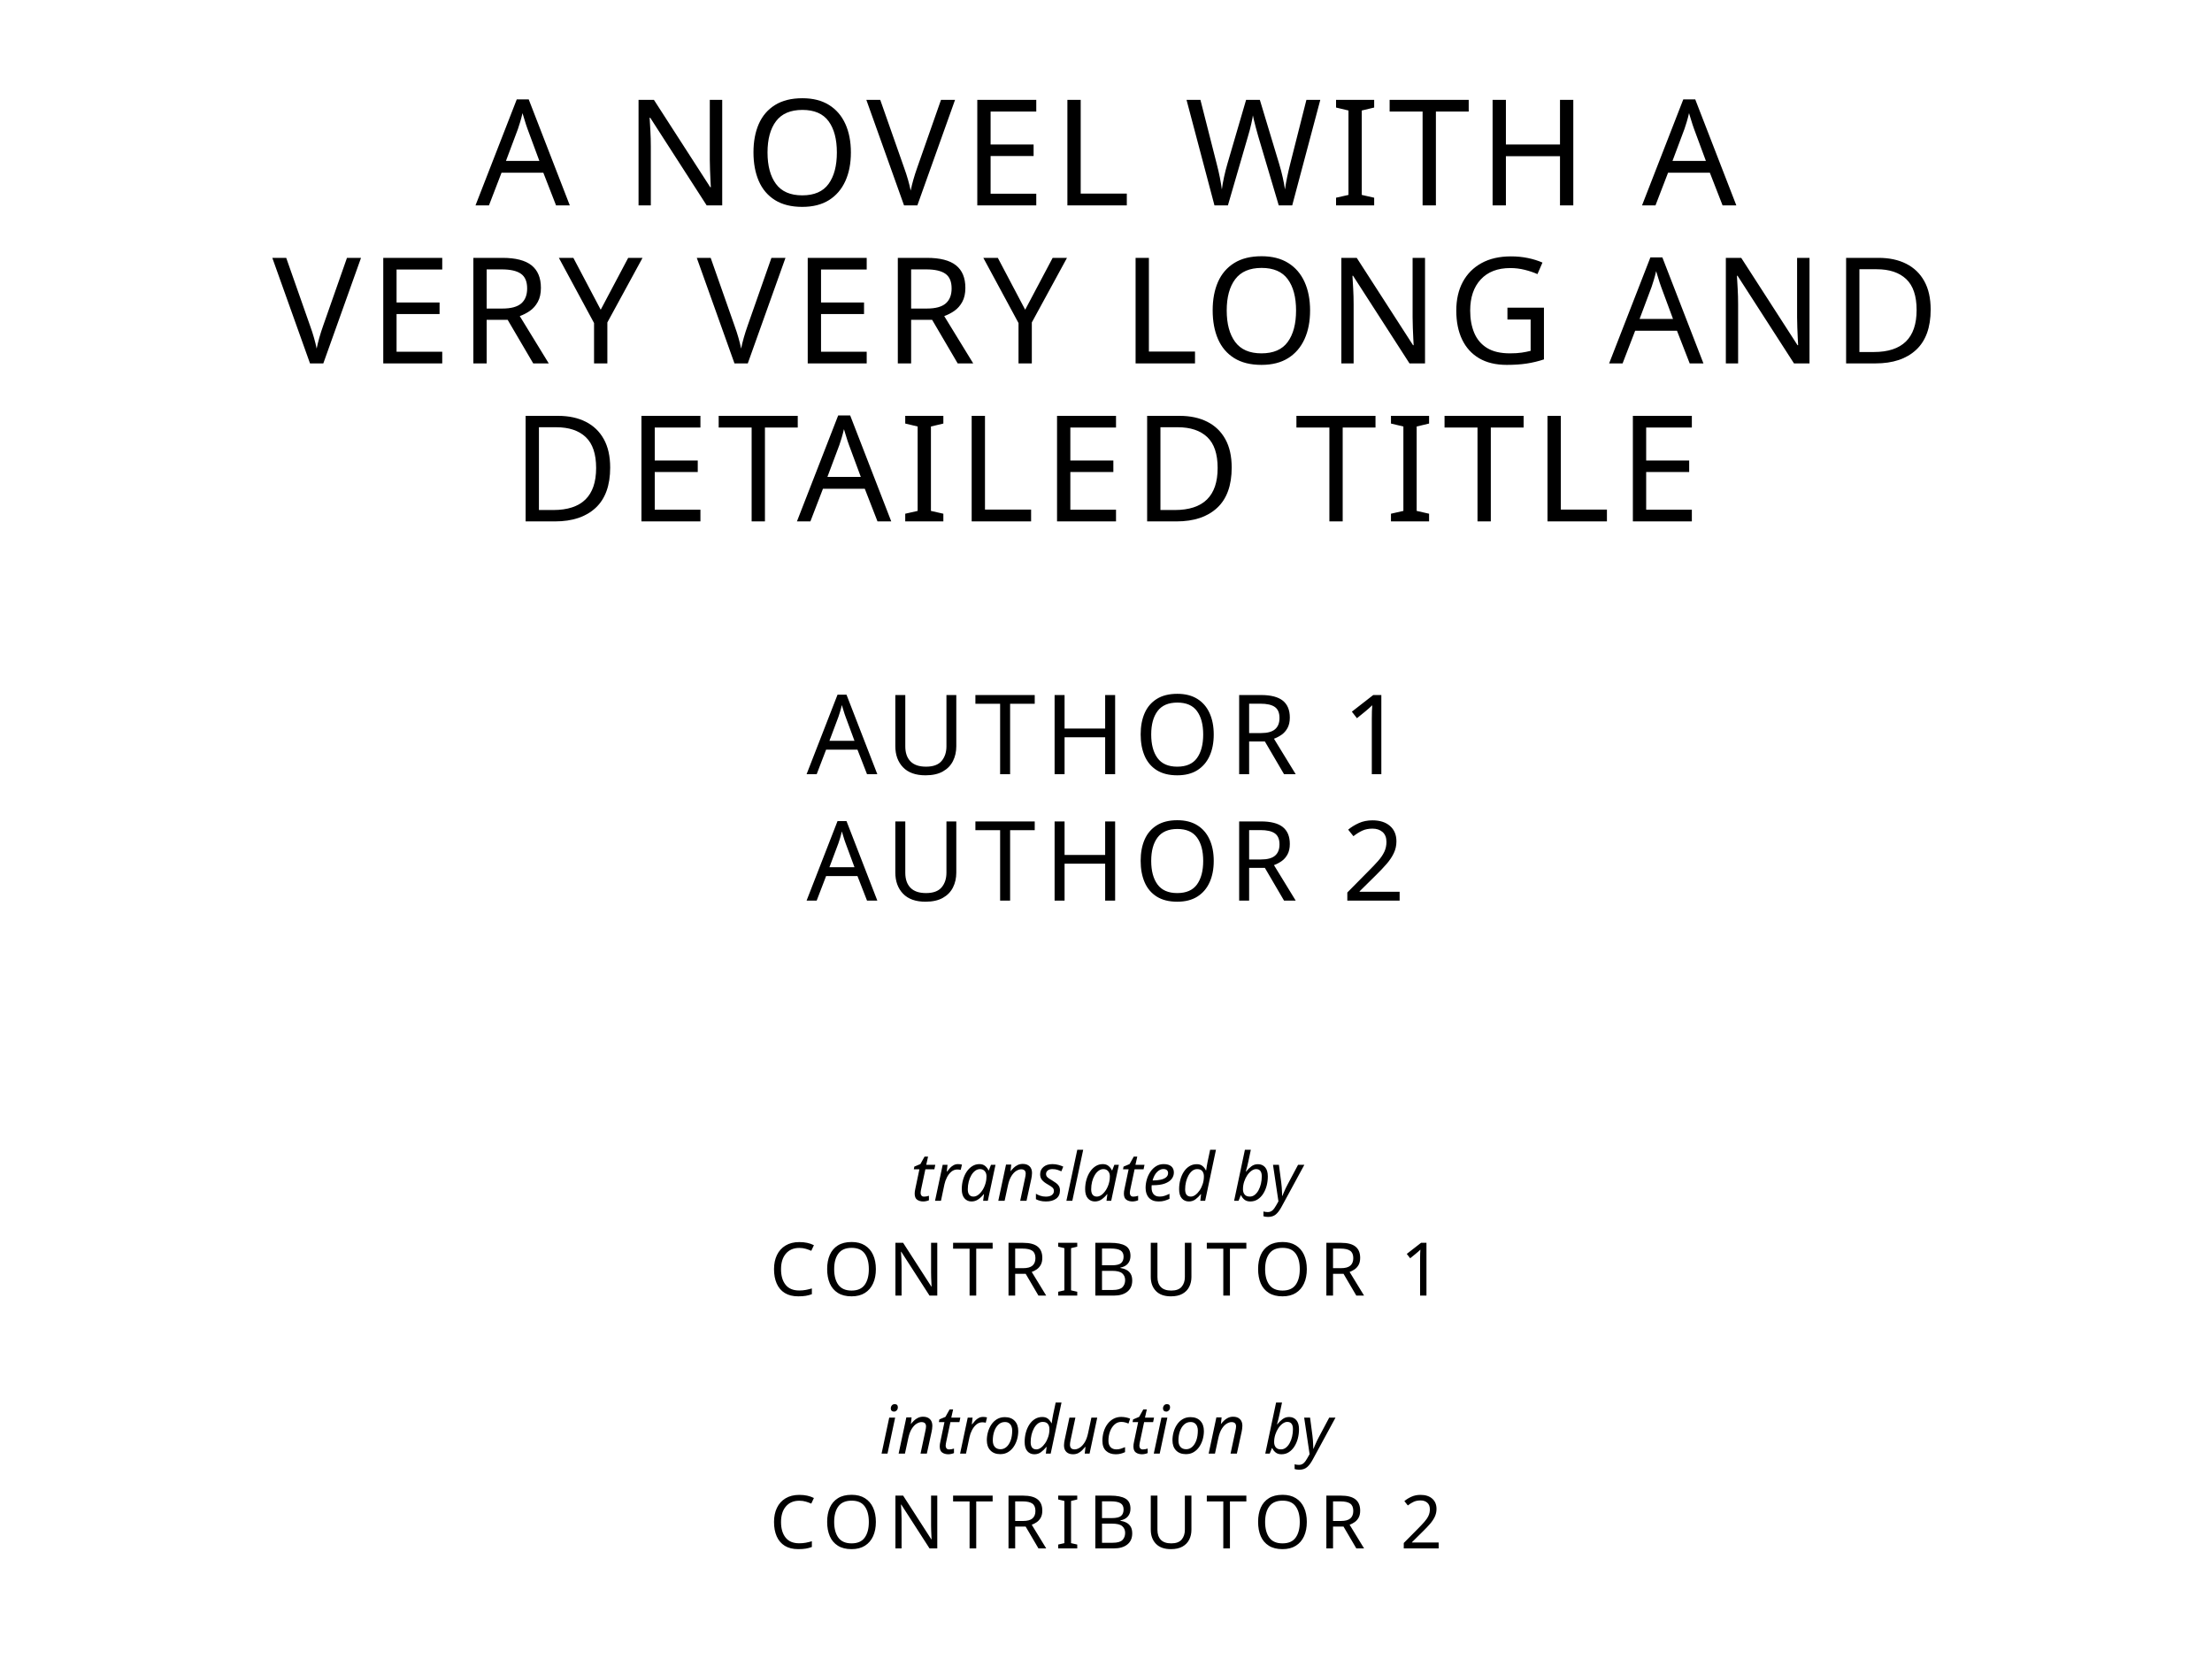
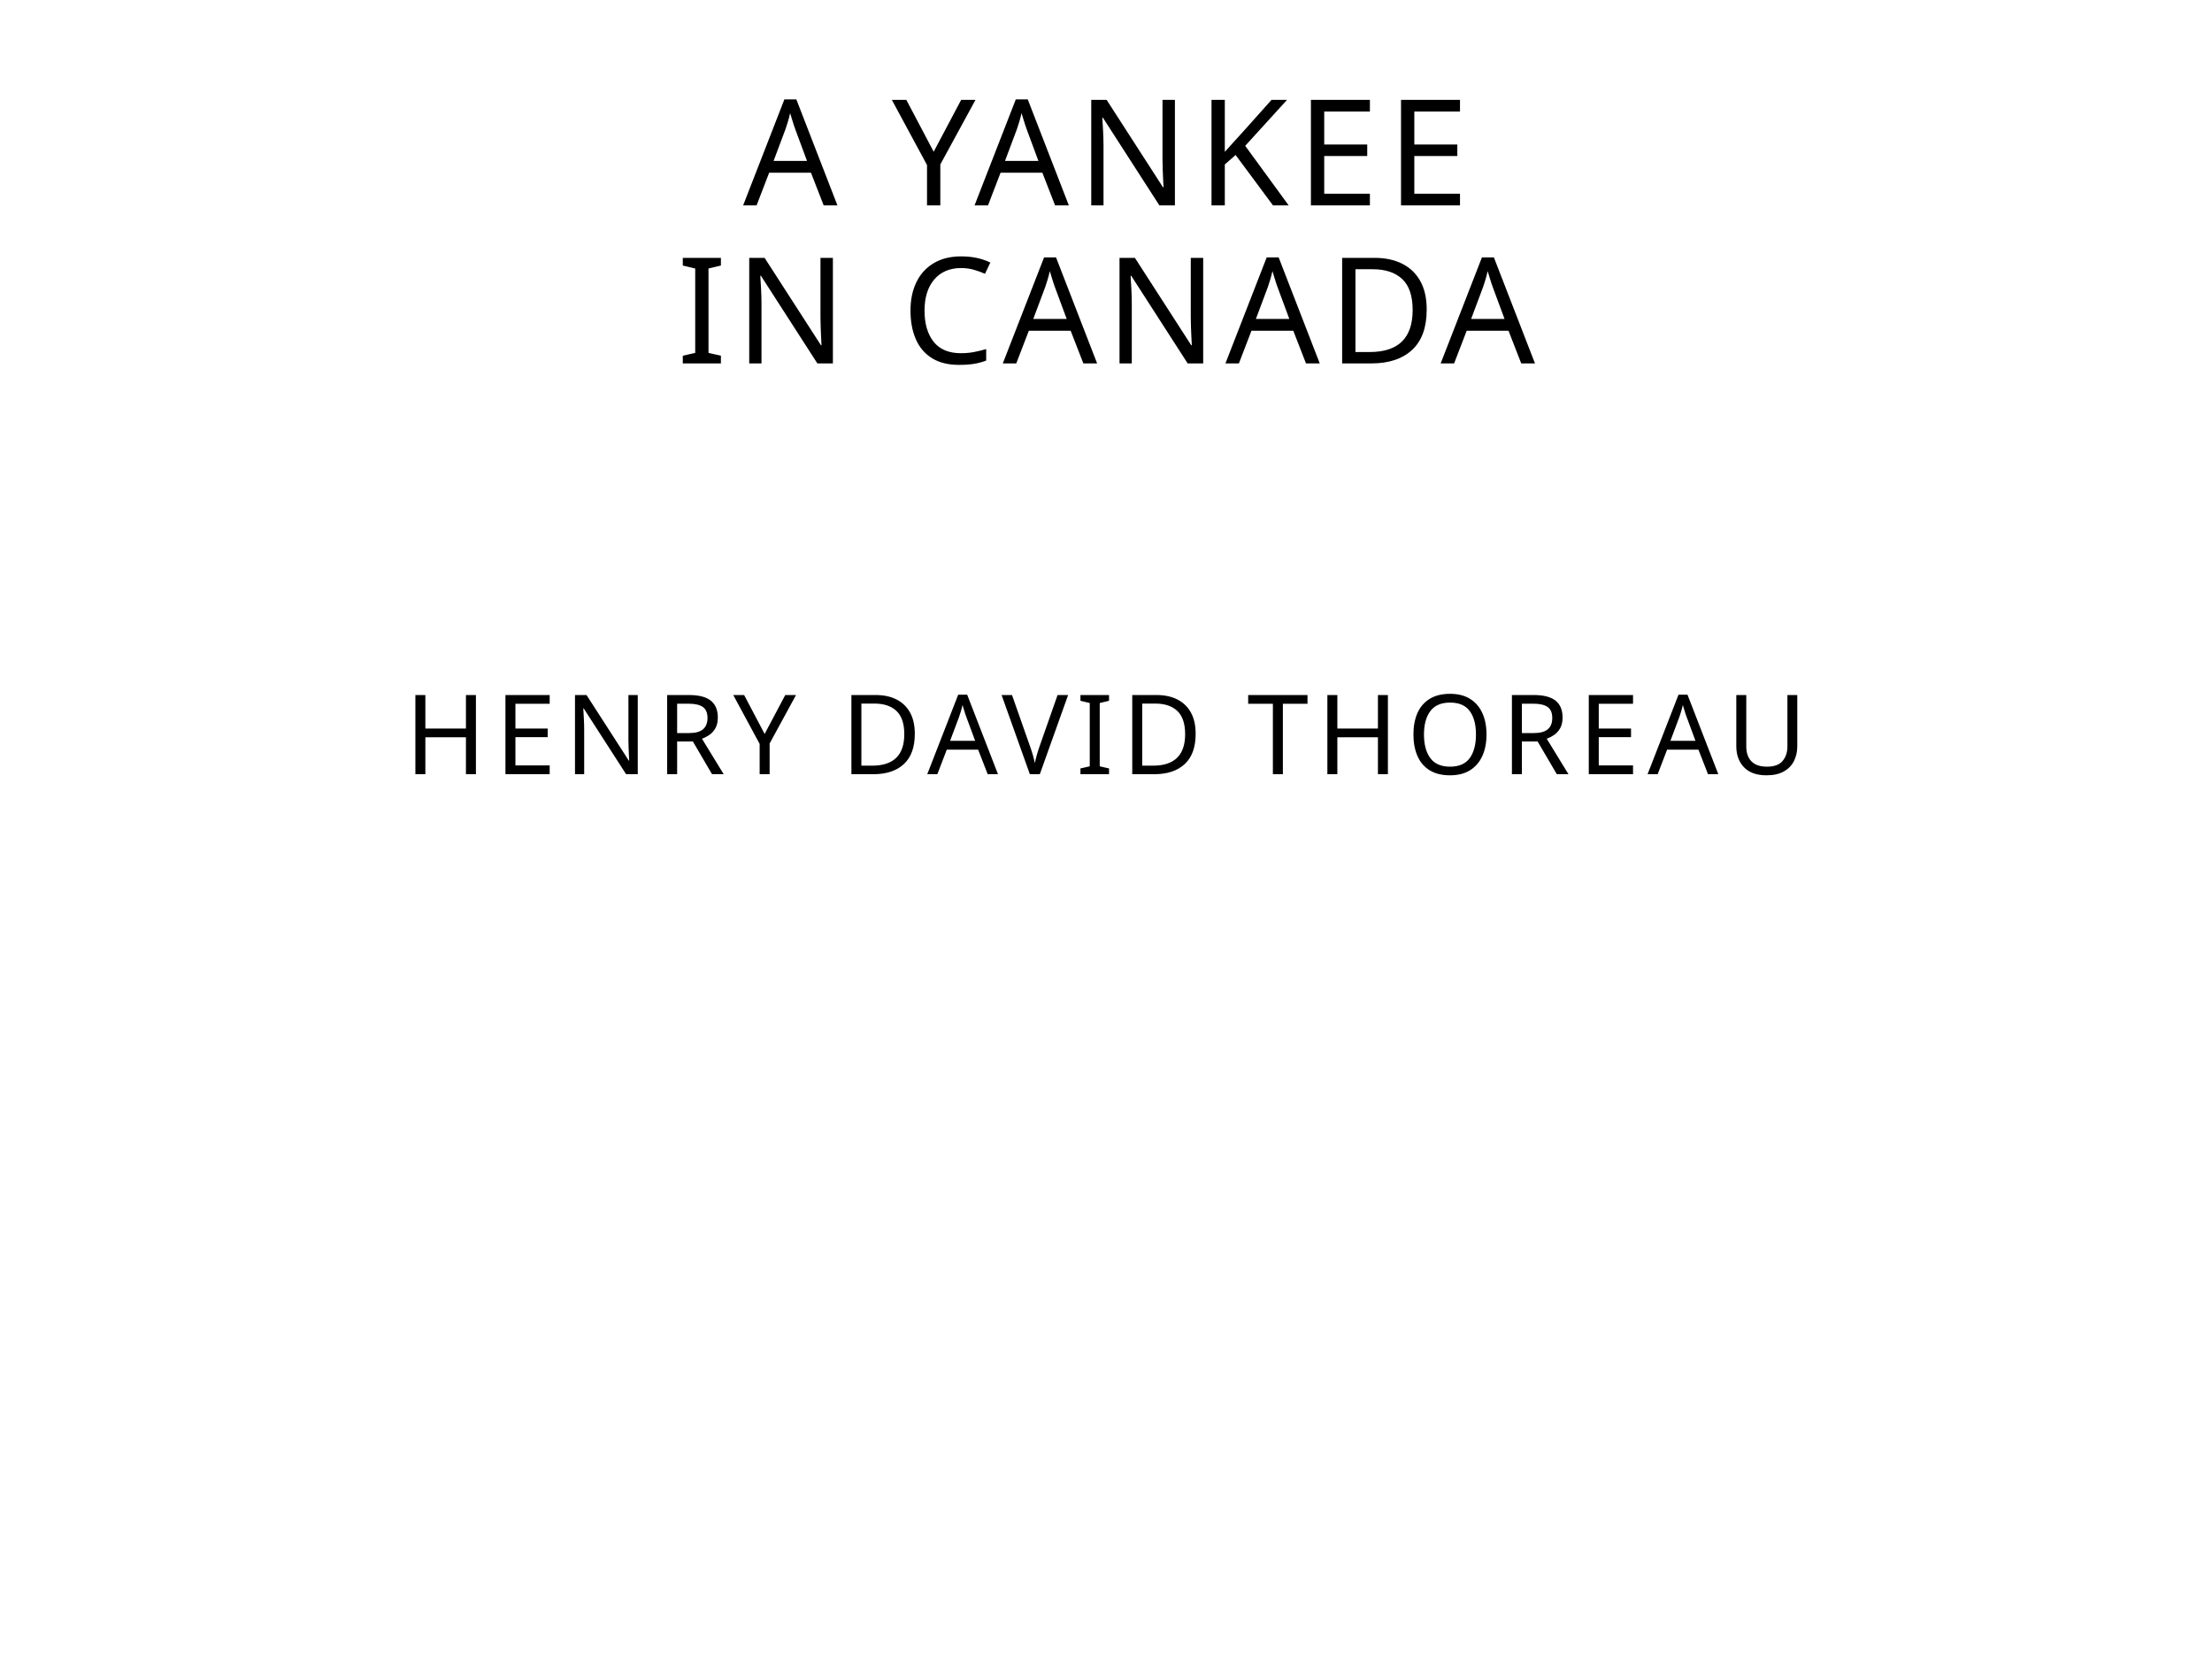
<svg xmlns="http://www.w3.org/2000/svg" version="1.1" viewBox="0 0 1400 1050">
-   <text style="font-family:League Spartan;font-size:93.567px;letter-spacing:5px" text-anchor="middle" x="700" y="130">A NOVEL WITH A</text>
-   <text style="font-family:League Spartan;font-size:93.567px;letter-spacing:5px" text-anchor="middle" x="700" y="230">VERY VERY LONG AND</text>
-   <text style="font-family:League Spartan;font-size:93.567px;letter-spacing:5px" text-anchor="middle" x="700" y="330">DETAILED TITLE</text>
-   <text style="font-family:League Spartan;font-size:70.175px;letter-spacing:5px" text-anchor="middle" x="700" y="490">AUTHOR 1</text>
-   <text style="font-family:League Spartan;font-size:70.175px;letter-spacing:5px" text-anchor="middle" x="700" y="570">AUTHOR 2</text>
-   <text style="font-family:OFL Sorts Mill Goudy;font-size:42.508px;font-style:italic" text-anchor="middle" x="700" y="760">translated by</text>
-   <text style="font-family:League Spartan;font-size:46.784px;letter-spacing:5px" text-anchor="middle" x="700" y="820">CONTRIBUTOR 1</text>
-   <text style="font-family:OFL Sorts Mill Goudy;font-size:42.508px;font-style:italic" text-anchor="middle" x="700" y="920">introduction by</text>
-   <text style="font-family:League Spartan;font-size:46.784px;letter-spacing:5px" text-anchor="middle" x="700" y="980">CONTRIBUTOR 2</text>
+   <text style="font-family:League Spartan;font-size:93.567px;letter-spacing:5px" text-anchor="middle" x="700" y="130">A YANKEE</text>
+   <text style="font-family:League Spartan;font-size:93.567px;letter-spacing:5px" text-anchor="middle" x="700" y="230">IN CANADA</text>
+   <text style="font-family:League Spartan;font-size:93.567px;letter-spacing:5px" text-anchor="middle" x="700" y="330" />
+   <text style="font-family:League Spartan;font-size:70.175px;letter-spacing:5px" text-anchor="middle" x="700" y="490">HENRY DAVID THOREAU</text>
+   <text style="font-family:League Spartan;font-size:70.175px;letter-spacing:5px" text-anchor="middle" x="700" y="570" />
+   <text style="font-family:OFL Sorts Mill Goudy;font-size:42.508px;font-style:italic" text-anchor="middle" x="700" y="760" />
+   <text style="font-family:League Spartan;font-size:46.784px;letter-spacing:5px" text-anchor="middle" x="700" y="820" />
+   <text style="font-family:OFL Sorts Mill Goudy;font-size:42.508px;font-style:italic" text-anchor="middle" x="700" y="920" />
+   <text style="font-family:League Spartan;font-size:46.784px;letter-spacing:5px" text-anchor="middle" x="700" y="980" />
</svg>
